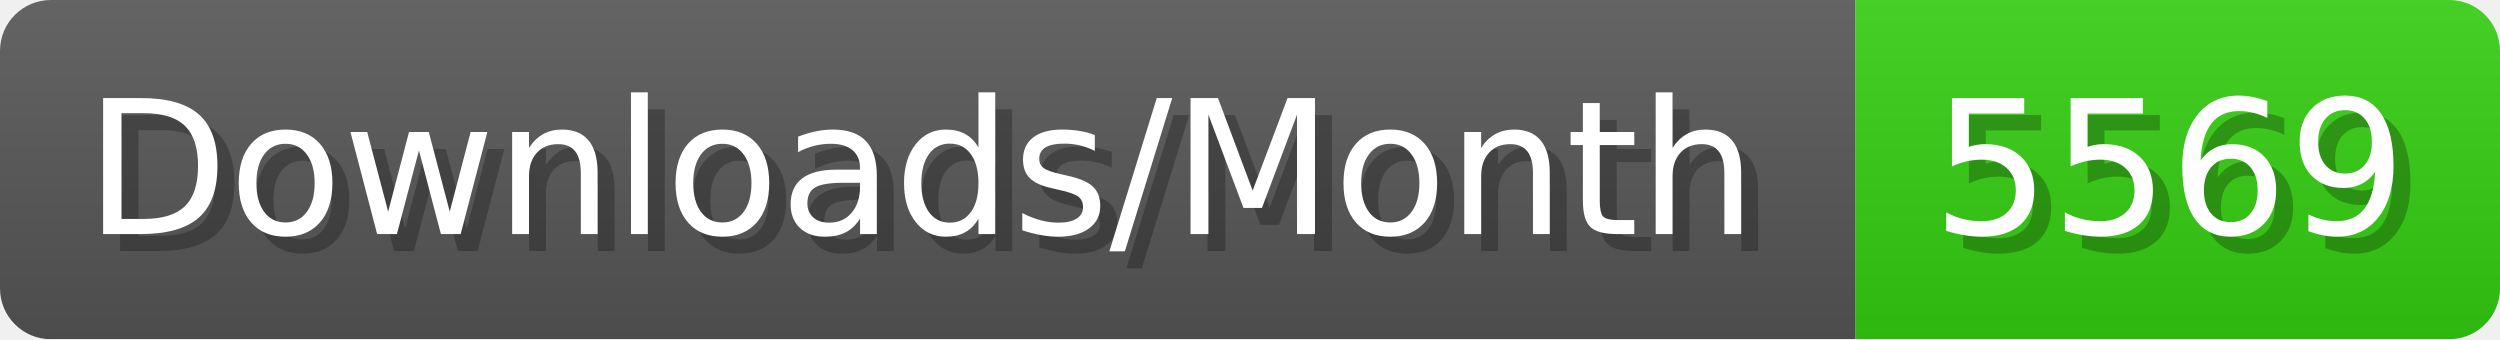
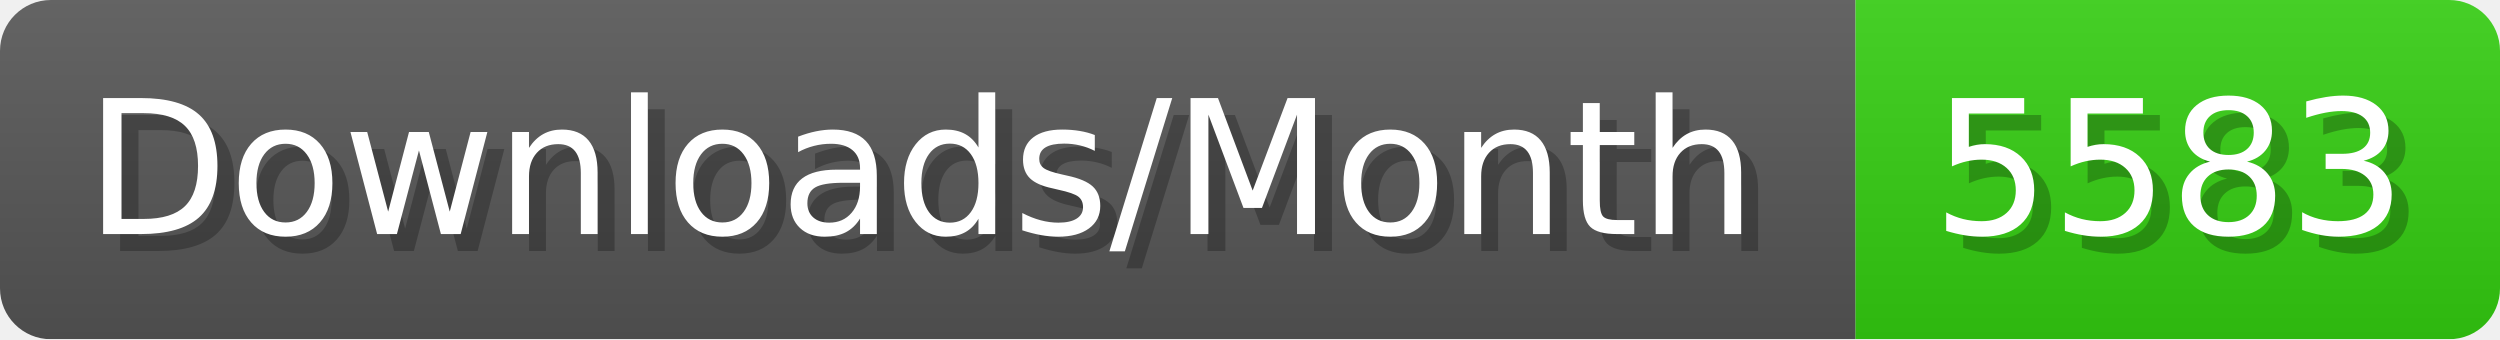
- <svg xmlns="http://www.w3.org/2000/svg" width="147.4" height="20" viewBox="0 0 1474 200" role="img" aria-label="Downloads/Month: 5569">
+ <svg xmlns="http://www.w3.org/2000/svg" width="147.4" height="20" viewBox="0 0 1474 200" role="img" aria-label="Downloads/Month: 5583">
  <linearGradient id="YlXUI" x2="0" y2="100%">
    <stop offset="0" stop-opacity=".1" stop-color="#EEE" />
    <stop offset="1" stop-opacity=".1" />
  </linearGradient>
  <mask id="JHhop">
    <rect width="1474" height="200" rx="30" fill="#FFF" />
  </mask>
  <g mask="url(#JHhop)">
    <rect width="1094" height="200" fill="#555" />
    <rect width="380" height="200" fill="#3C1" x="1094" />
    <rect width="1474" height="200" fill="url(#YlXUI)" />
  </g>
  <g aria-hidden="true" fill="#fff" text-anchor="start" font-family="Verdana,DejaVu Sans,sans-serif" font-size="110">
    <text x="60" y="148" textLength="994" fill="#000" opacity="0.25">Downloads/Month</text>
    <text x="50" y="138" textLength="994">Downloads/Month</text>
-     <text x="1149" y="148" textLength="280" fill="#000" opacity="0.25">5569</text>
-     <text x="1139" y="138" textLength="280">5569</text>
+     <text x="1149" y="148" textLength="280" fill="#000" opacity="0.25">5583</text>
+     <text x="1139" y="138" textLength="280">5583</text>
  </g>
</svg>
